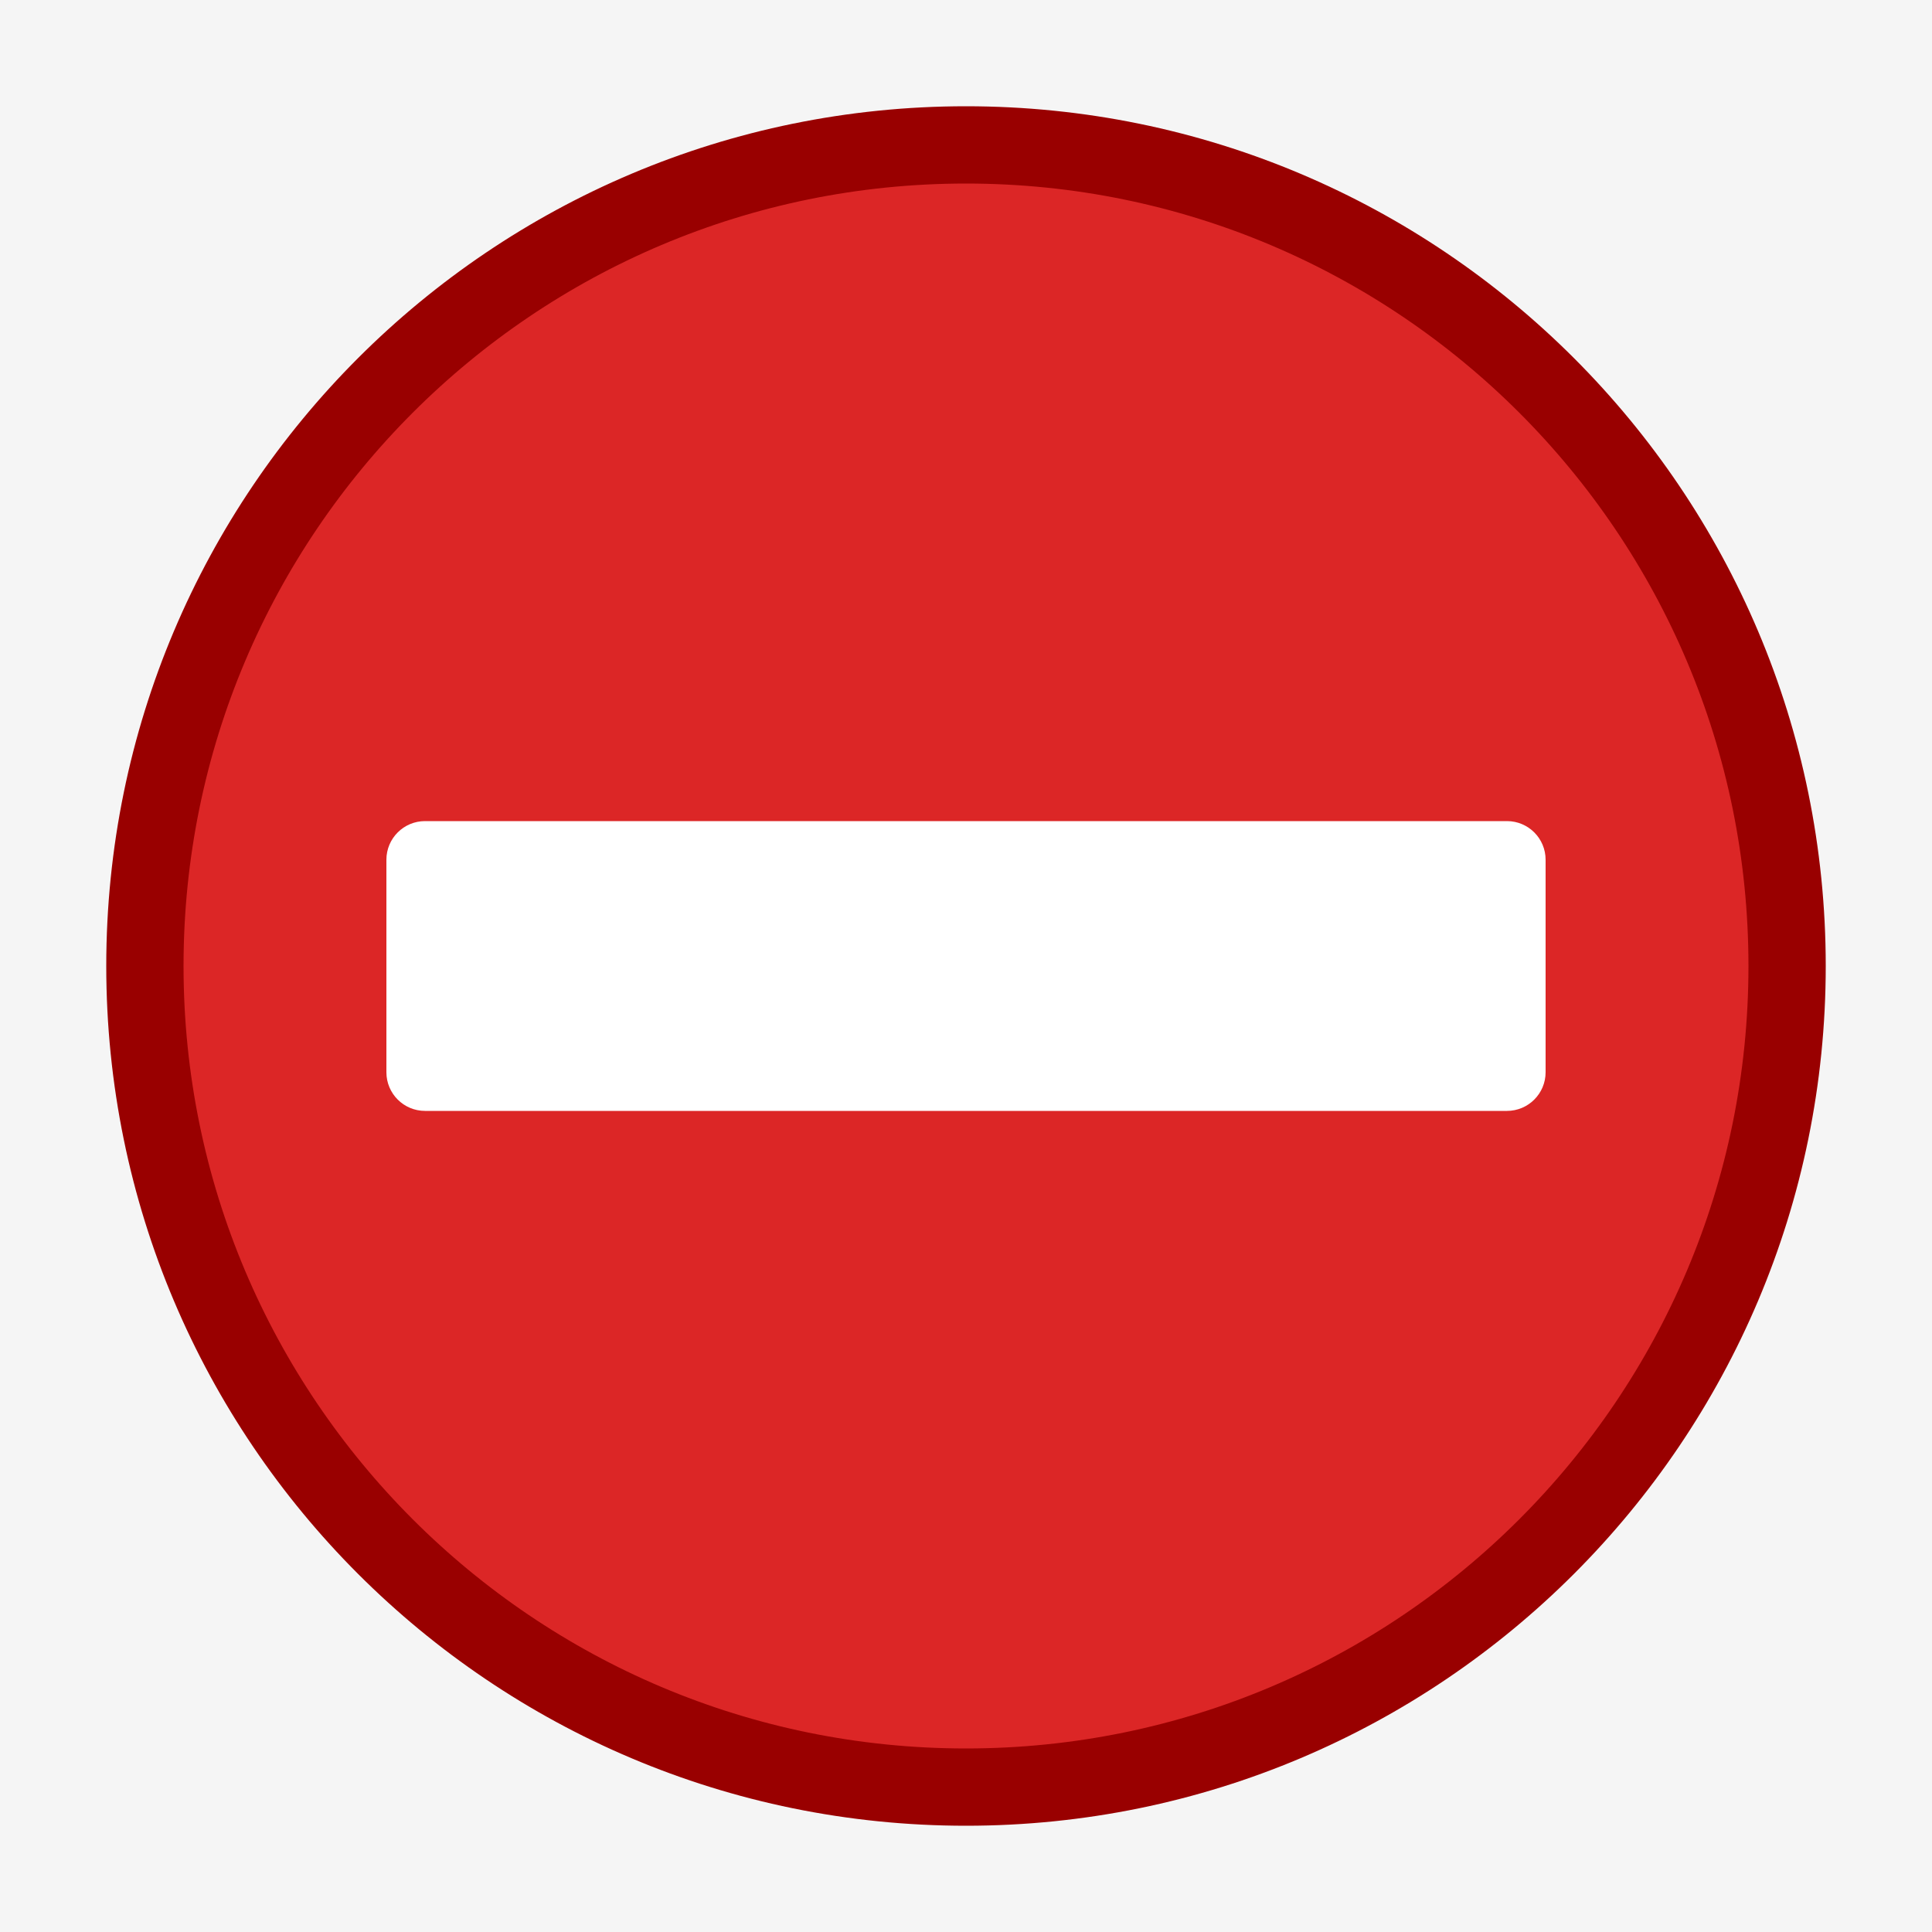
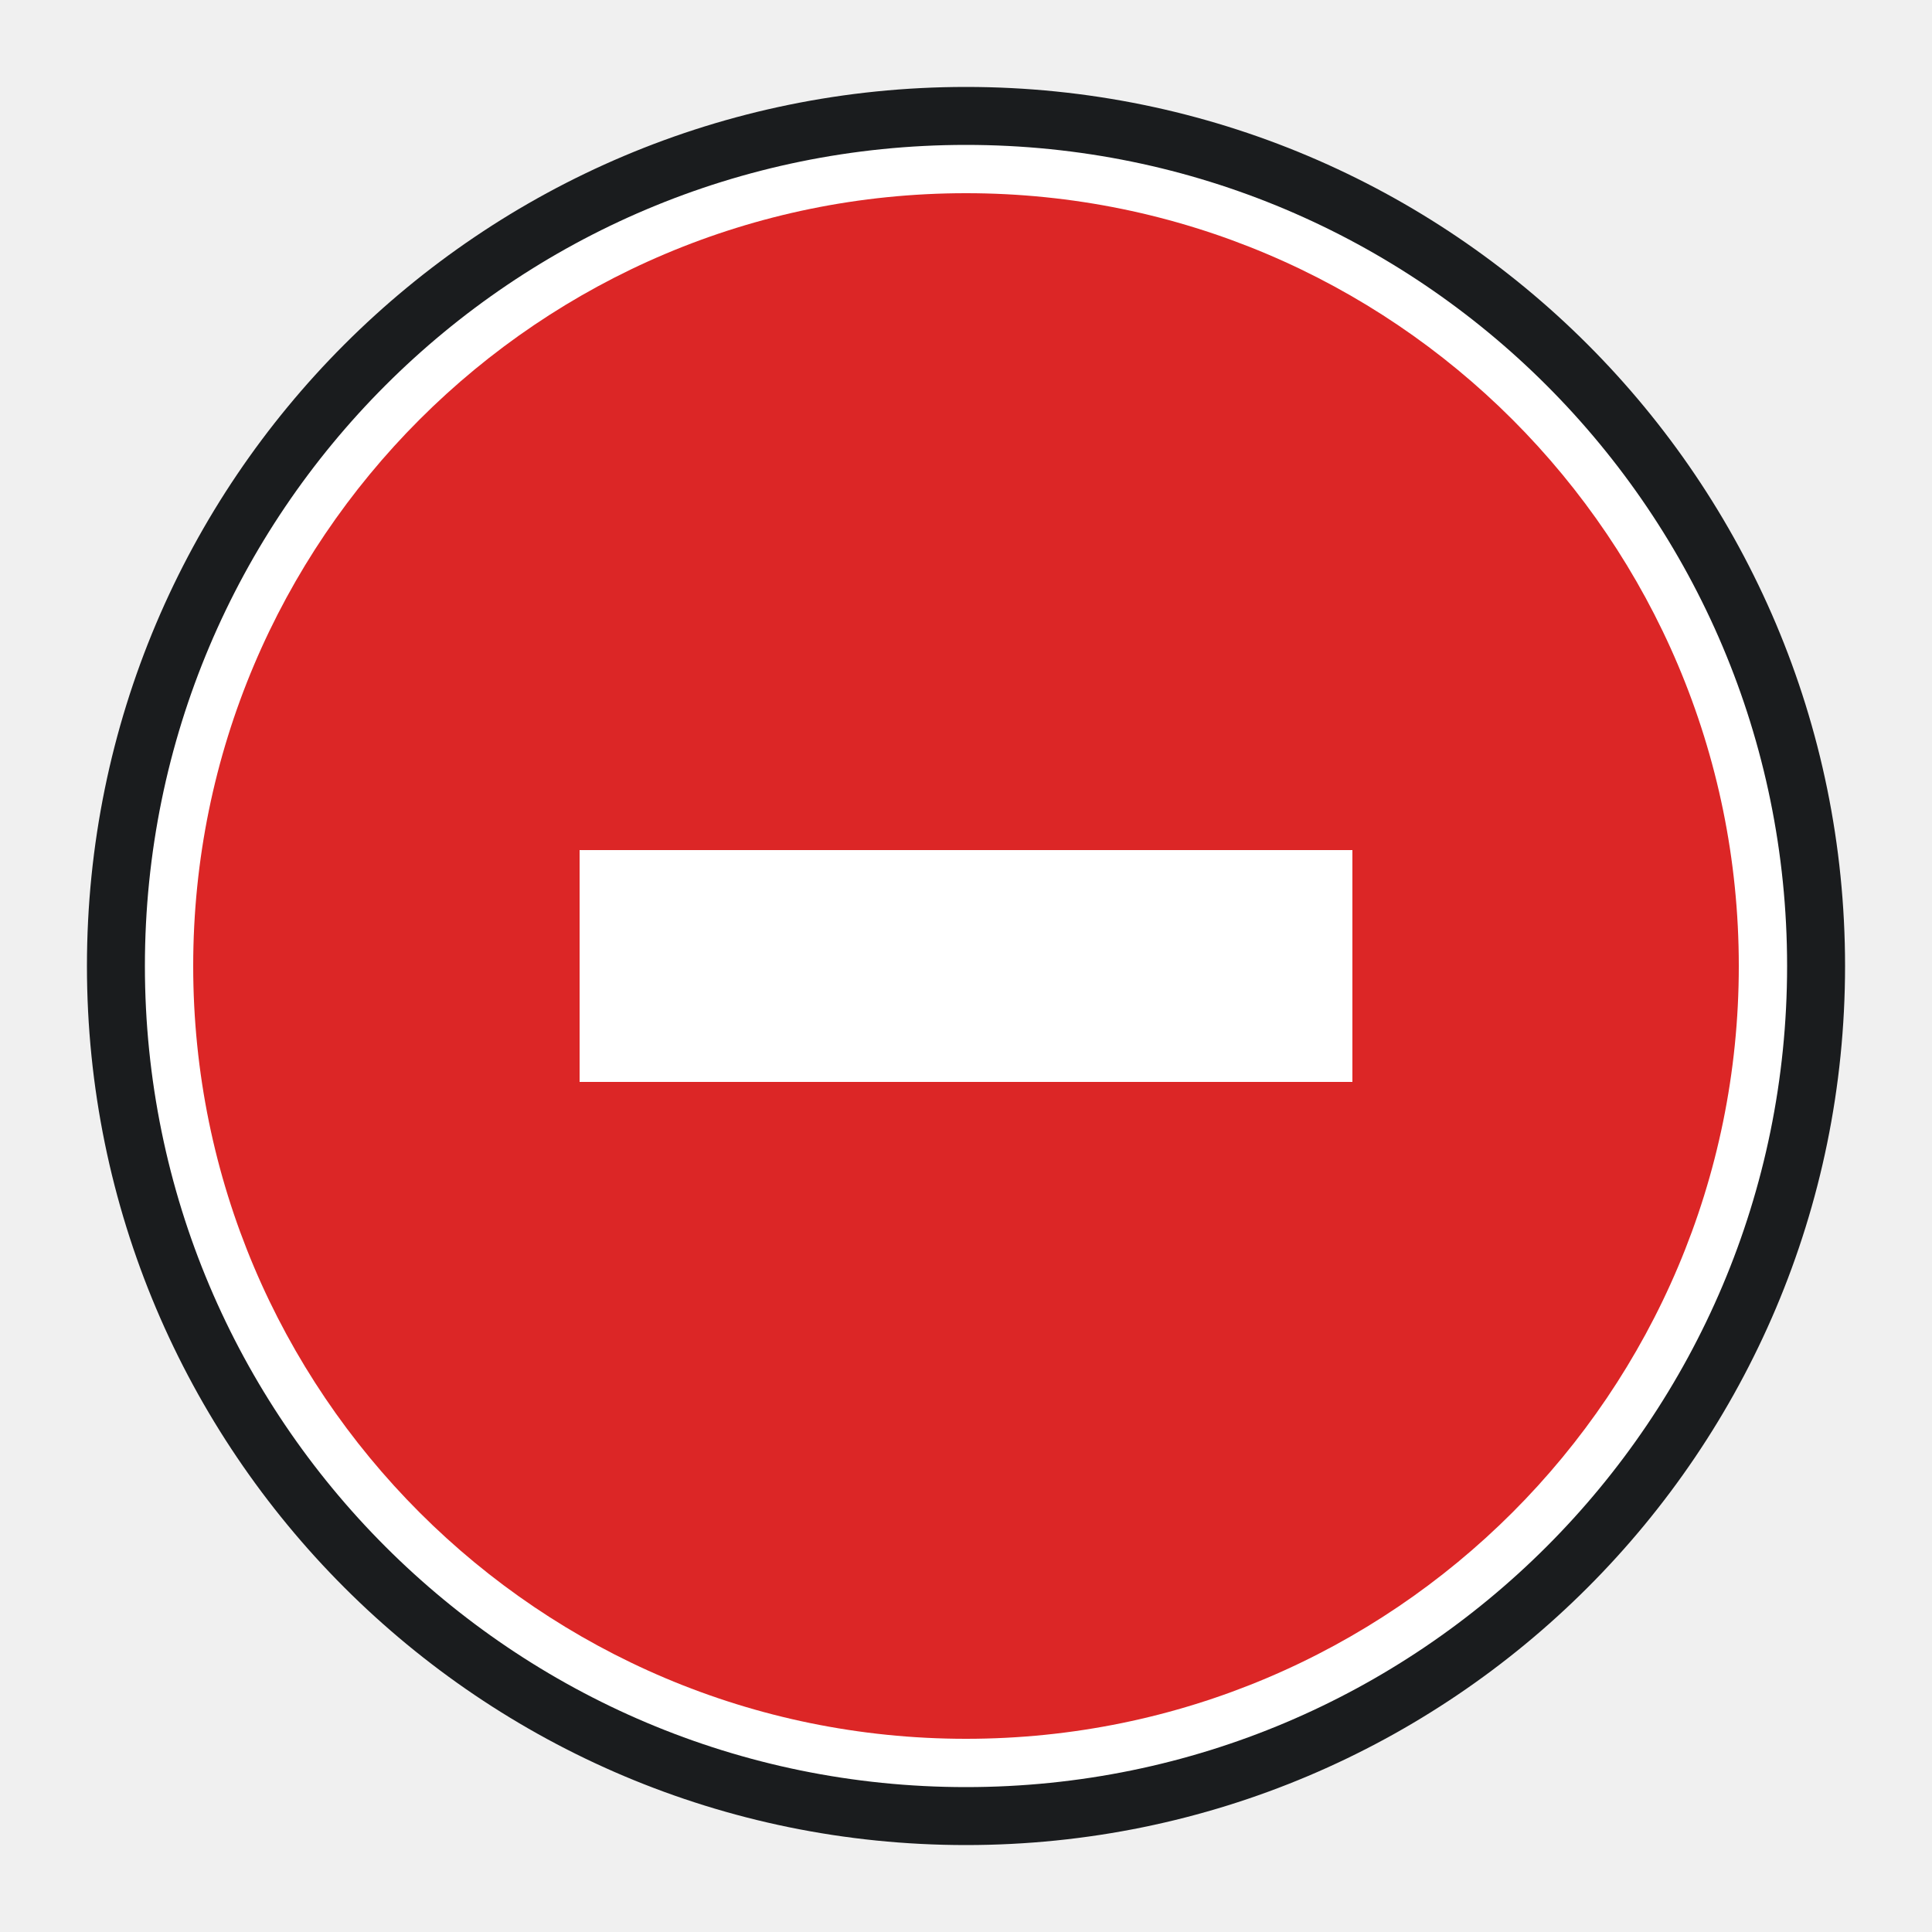
- <svg xmlns="http://www.w3.org/2000/svg" viewBox="0 0 200 200" width="100%" height="100%">
-   <rect width="200" height="200" fill="#f5f5f5" />
-   <circle cx="100" cy="100" r="85" fill="#dc2626" stroke="#990000" stroke-width="8" />
-   <rect x="40" y="85" width="120" height="30" fill="#ffffff" rx="4" />
+ <svg xmlns="http://www.w3.org/2000/svg" width="78" height="78" viewBox="0 0 100 100">
+   <circle cx="50" cy="50" r="44" fill="#fff" stroke="#1a1c1e" stroke-width="3" />
+   <circle cx="50" cy="50" r="40" fill="#dc2626" />
+   <rect x="30" y="44" width="40" height="12" fill="#fff" />
</svg>
